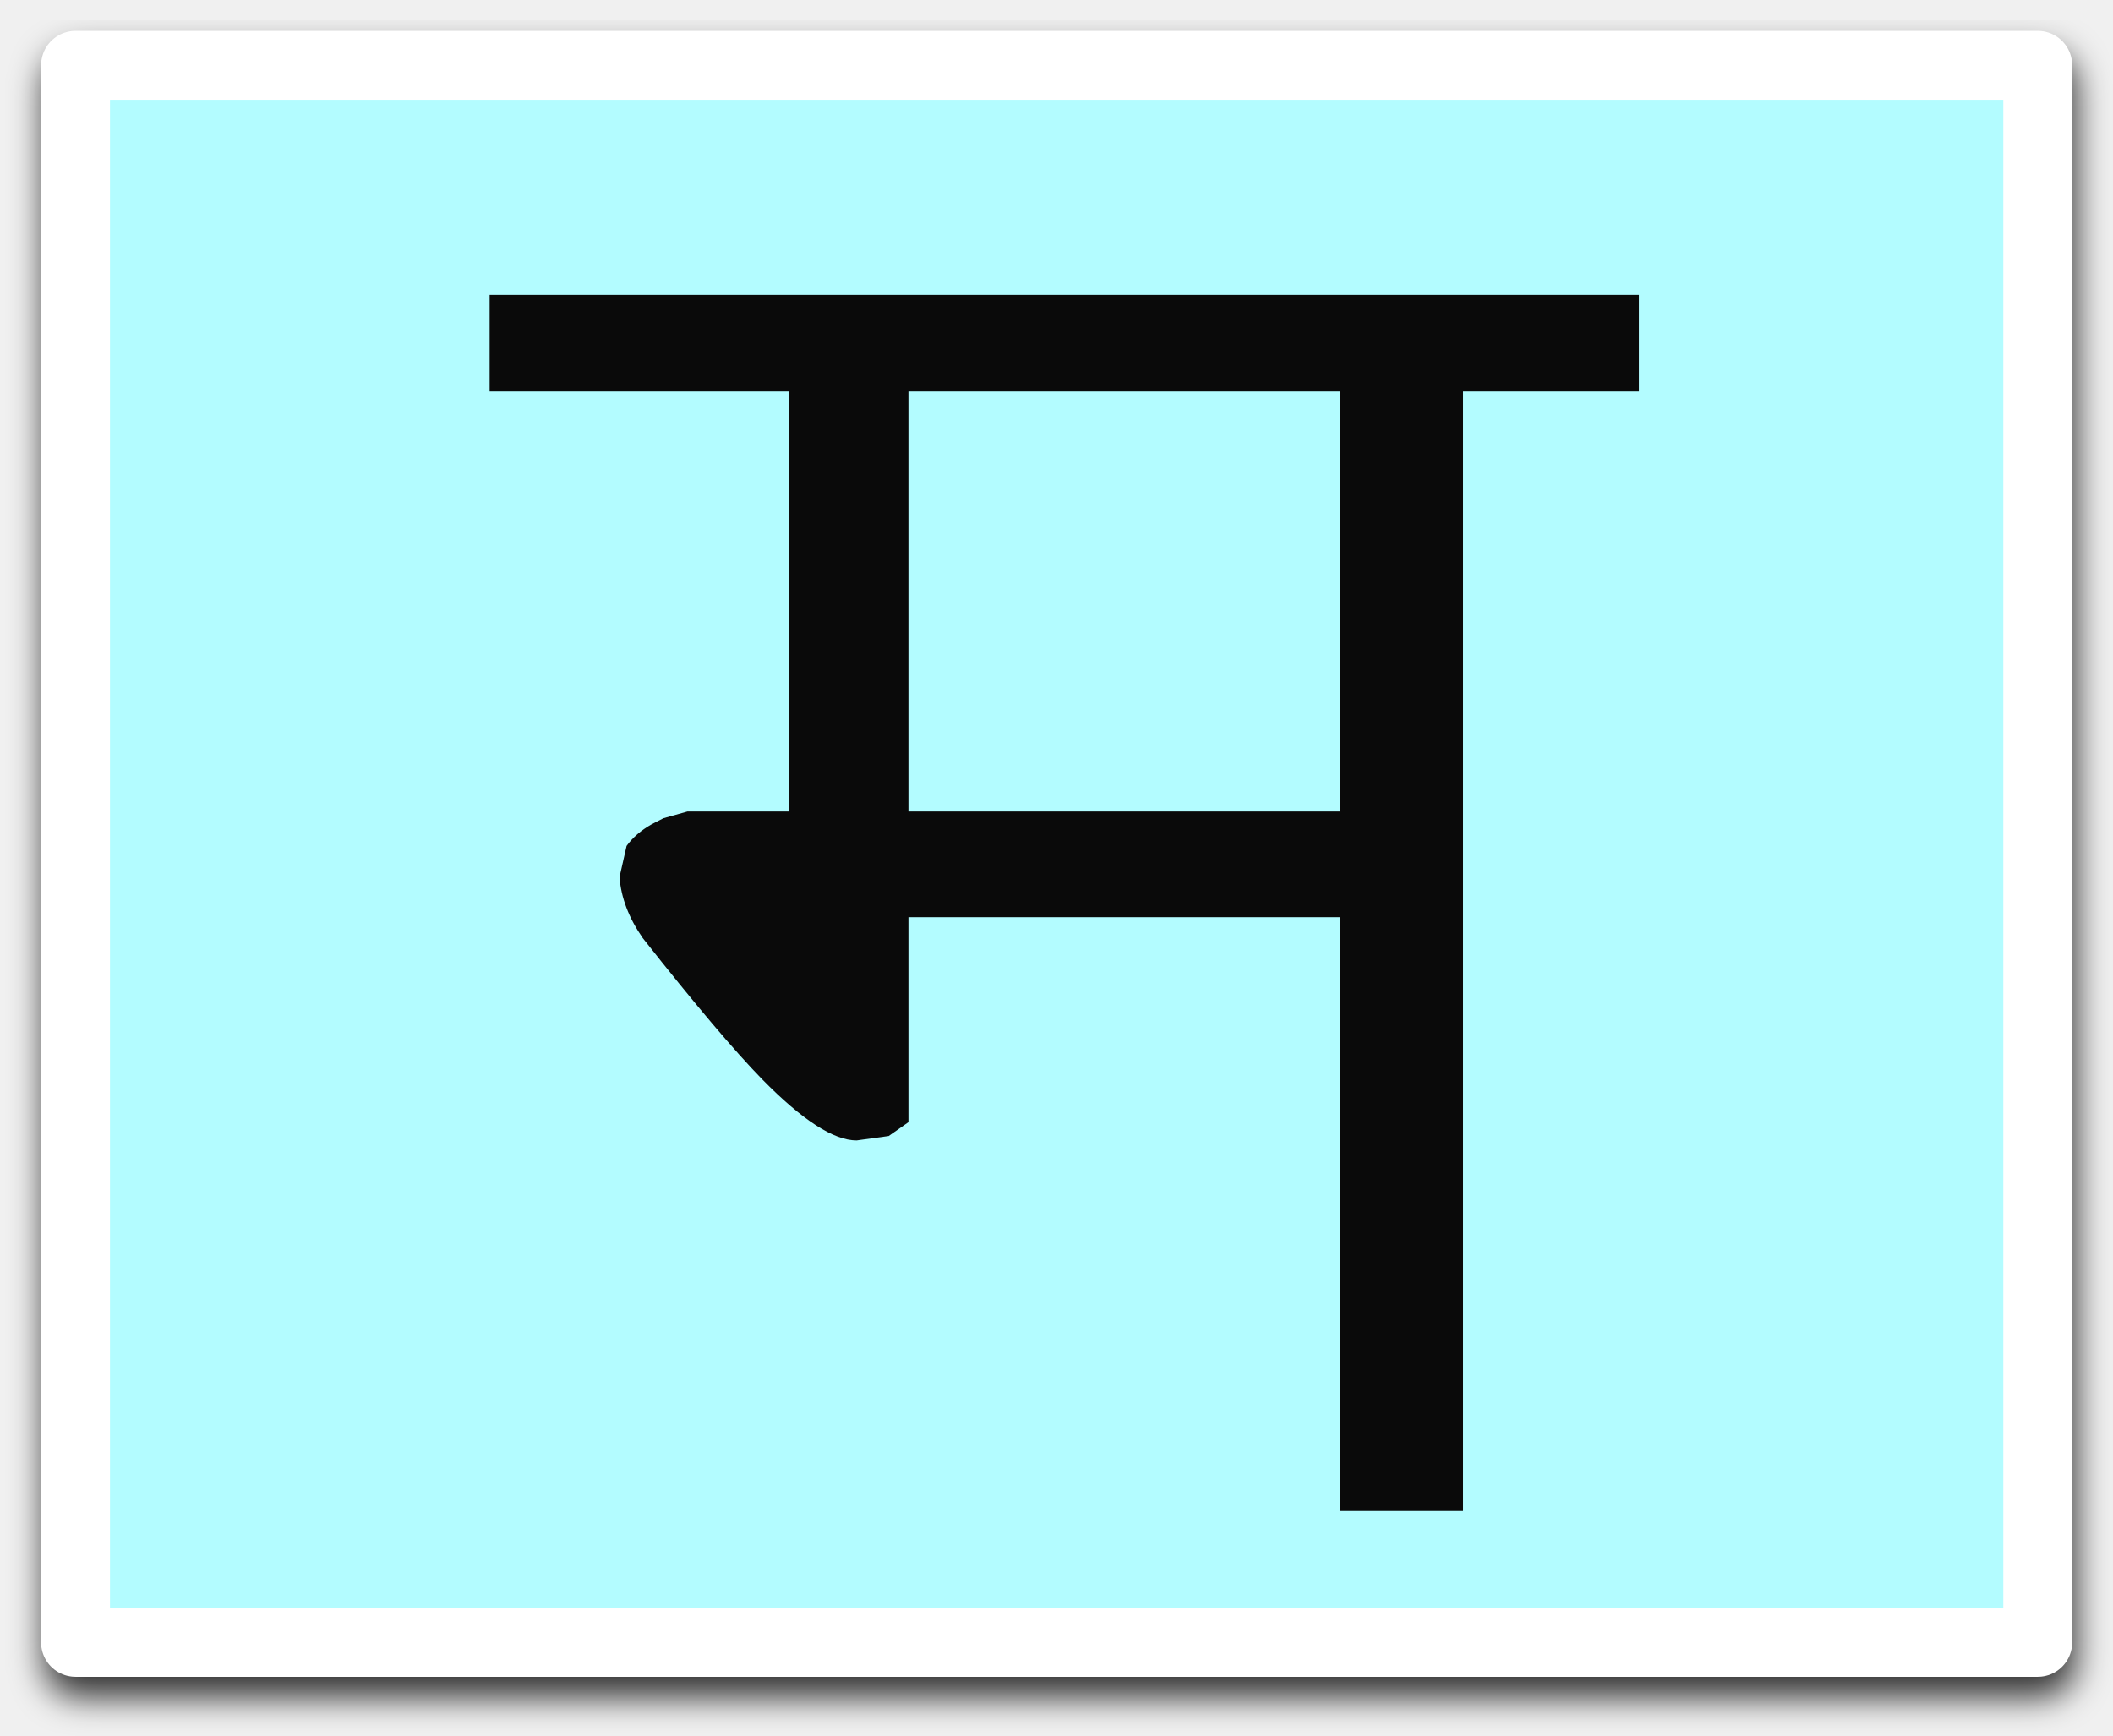
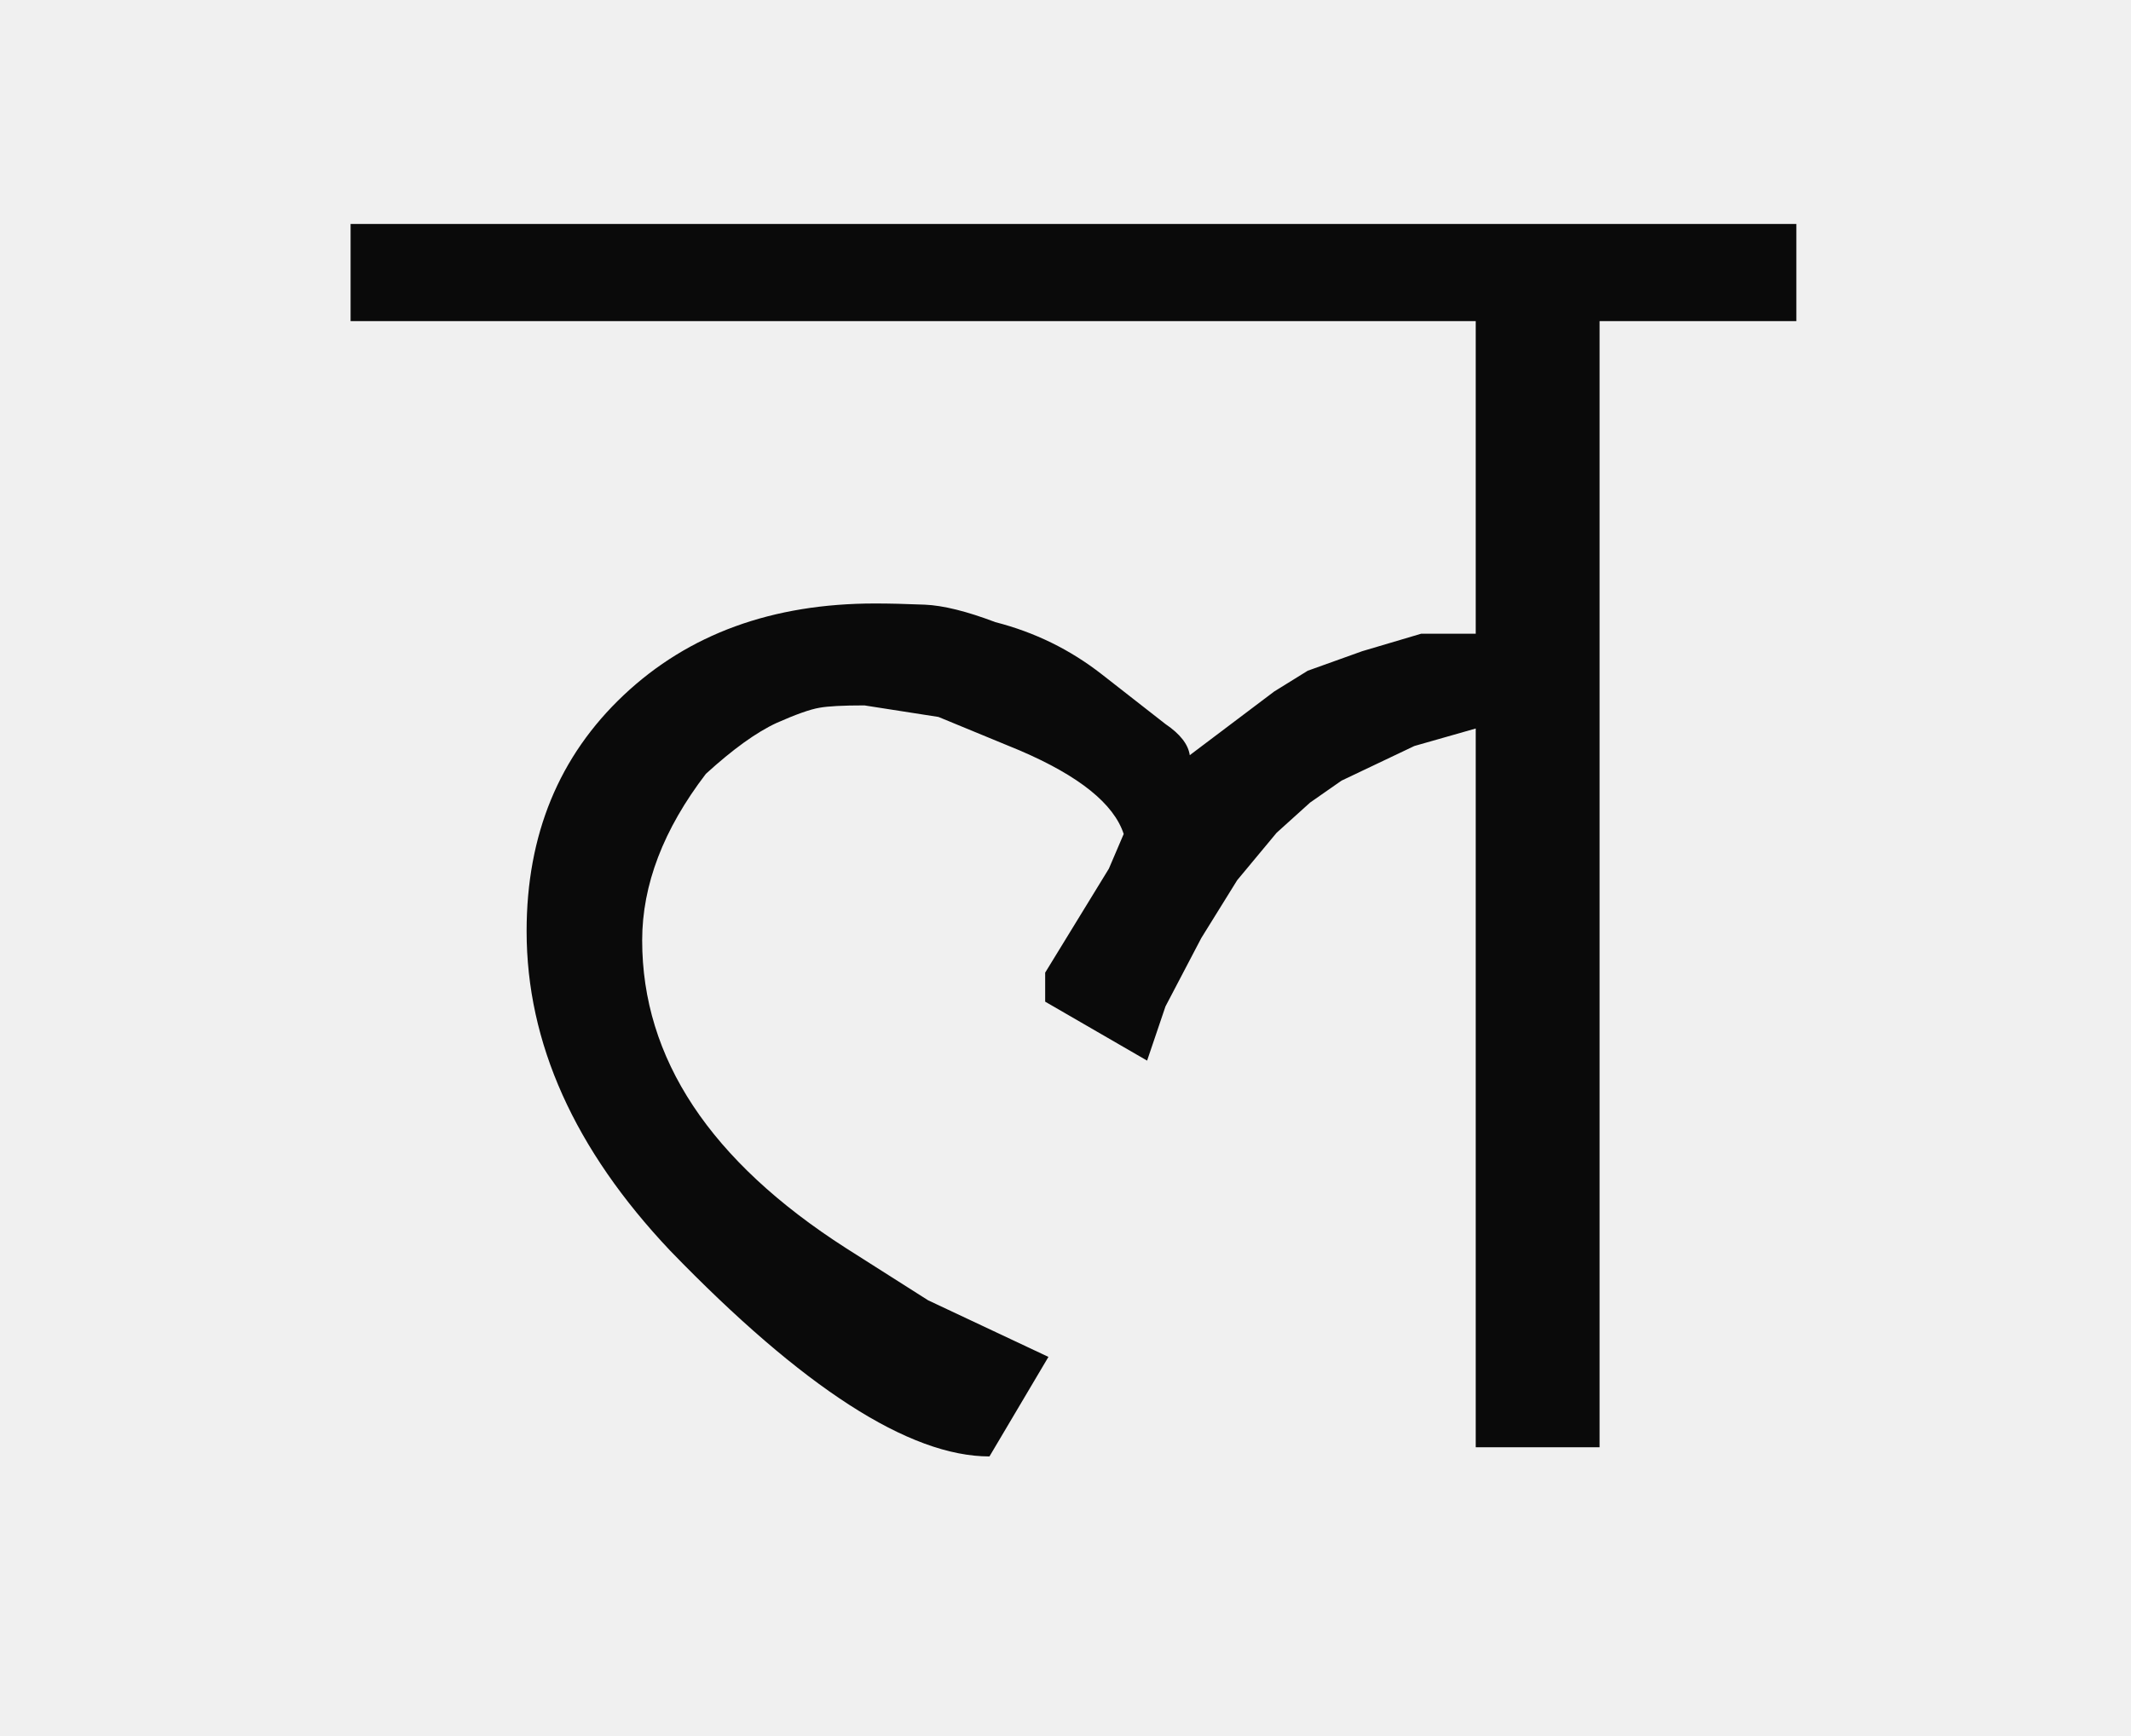
- <svg xmlns="http://www.w3.org/2000/svg" xmlns:xlink="http://www.w3.org/1999/xlink" version="1.1" preserveAspectRatio="none" x="0px" y="0px" width="414px" height="340px" viewBox="0 0 414 340">
+ <svg xmlns="http://www.w3.org/2000/svg" xmlns:xlink="http://www.w3.org/1999/xlink" version="1.1" preserveAspectRatio="none" x="0px" y="0px" width="415px" height="338px" viewBox="0 0 415 338">
  <defs>
-     <filter id="Filter_1" x="-20%" y="-20%" width="140%" height="140%" color-interpolation-filters="sRGB">
-       <feFlood flood-color="#000000" flood-opacity="0.8" in="SourceGraphic" result="result1" />
-       <feComposite in2="SourceGraphic" in="result1" operator="in" result="result2" />
-       <feGaussianBlur in="result2" stdDeviation="3.333,3.333" result="result3" />
-       <feOffset dx="0.695" dy="3.939" in="result3" result="result4" />
-       <feComposite in2="result4" in="SourceGraphic" operator="over" result="result5" />
-     </filter>
-     <g id="Mask_5_MASK_0_FILL">
-       <path fill="#FFFFFF" stroke="none" d=" M 1183.85 735.55 L 1183.85 369.35 596.65 369.35 596.65 735.55 1183.85 735.55 Z" />
+     <g id="Duplicate_Items_Folder_Symbol_4_copy_2_2_Layer0_0_FILL">
+       <path fill="#0A0A0A" stroke="none" d=" M 35.35 -16.95 L 21.1 -6.2 Q 20.7 -8.95 17 -11.45 L 6.25 -19.85 Q -1.75 -26.1 -11.7 -28.65 -18.95 -31.4 -23.6 -31.6 -28.5 -31.8 -32 -31.8 -58 -31.8 -74.4 -16.35 -90.8 -0.9 -90.8 23.5 -90.8 51.8 -66.6 77.4 -33 112.15 -12.7 112.15 L -2.75 95.35 -23.05 85.8 -36.9 77 Q -71.3 54.95 -71.3 25.05 -71.3 11 -60.55 -3.05 -53.7 -9.3 -48.6 -11.65 -43.75 -13.8 -41.4 -14.2 -39.25 -14.6 -33.8 -14.6 L -21.3 -12.65 -7.6 -7 Q 7.45 -0.55 9.95 7.1 L 7.45 12.95 -3.3 30.5 -3.3 35.4 13.9 45.35 17 36.2 23.05 24.65 29.1 14.9 35.75 6.9 41.4 1.8 46.7 -1.9 59 -7.75 69.35 -10.7 69.35 110.6 90.25 110.6 90.25 -79.45 123.45 -79.45 123.45 -95.85 -120.5 -95.85 -120.5 -79.45 69.35 -79.45 69.35 -26.7 60.15 -26.7 50.2 -23.75 41 -20.45 35.35 -16.95 Z" />
    </g>
-     <g id="Duplicate_Items_Folder_Symbol_16_0_Layer0_0_FILL">
-       <path fill="#B3FCFF" stroke="none" d=" M 666.05 82.8 L 666.05 311.7 950.85 311.7 950.85 82.8 666.05 82.8 Z" />
-     </g>
-     <g id="Duplicate_Items_Folder_Symbol_4_copy_2_1_Layer0_0_FILL">
-       <path fill="#0A0A0A" stroke="none" d=" M 100.6 -79.45 L 100.6 -95.85 -94.5 -95.85 -94.5 -79.45 -43.7 -79.45 -43.7 -8.15 -60.9 -8.15 -65 -7 -66.95 -6 Q -69.7 -4.45 -71.25 -2.3 L -72.45 3 Q -72.05 8.25 -68.5 13.35 -55.25 30.15 -48.2 37.35 -38.05 47.7 -32.2 47.7 L -26.75 46.95 -23.4 44.6 -23.4 9.8 49.85 9.8 49.85 110.6 70.75 110.6 70.75 -79.45 100.6 -79.45 M 49.85 -79.45 L 49.85 -8.15 -23.4 -8.15 -23.4 -79.45 49.85 -79.45 Z" />
-     </g>
-     <path id="Duplicate_Items_Folder_Symbol_16_0_Layer0_0_1_STROKES" stroke="#FFFFFF" stroke-width="10" stroke-linejoin="round" stroke-linecap="round" fill="none" d=" M 666.05 82.8 L 950.85 82.8 950.85 311.7 666.05 311.7 666.05 82.8 Z" />
  </defs>
-   <mask id="Mask_Mask_1">
-     <g transform="matrix( 3.26976, 0, 0, 2.949203, -2705.95,-1384.85) ">
-       <use xlink:href="#Mask_5_MASK_0_FILL" />
-     </g>
-   </mask>
-   <g mask="url(#Mask_Mask_1)">
-     <g filter="url(#Filter_1)" transform="matrix( 1, 0, 0, 1, 0,0) ">
-       <g transform="matrix( 1.349915, 0, 0, 1.349915, 14.8,12.8) ">
-         <g transform="matrix( 1, 0, 0, 1, -666.05,-82.8) ">
-           <use xlink:href="#Duplicate_Items_Folder_Symbol_16_0_Layer0_0_FILL" />
-           <use xlink:href="#Duplicate_Items_Folder_Symbol_16_0_Layer0_0_1_STROKES" />
-         </g>
-       </g>
+   <g transform="matrix( 1.154144, 0, 0, 1.154144, 207.35,154.25) ">
+     <g transform="matrix( 1, 0, 0, 1, 0,0) ">
+       <use xlink:href="#Duplicate_Items_Folder_Symbol_4_copy_2_2_Layer0_0_FILL" />
    </g>
  </g>
-   <g mask="url(#Mask_Mask_1)">
-     <g transform="matrix( 1.154144, 0, 0, 1.154144, 205,168.4) ">
-       <g transform="matrix( 1, 0, 0, 1, 0,0) ">
-         <use xlink:href="#Duplicate_Items_Folder_Symbol_4_copy_2_1_Layer0_0_FILL" />
-       </g>
-     </g>
-   </g>
-   <g mask="url(#Mask_Mask_1)" />
</svg>
